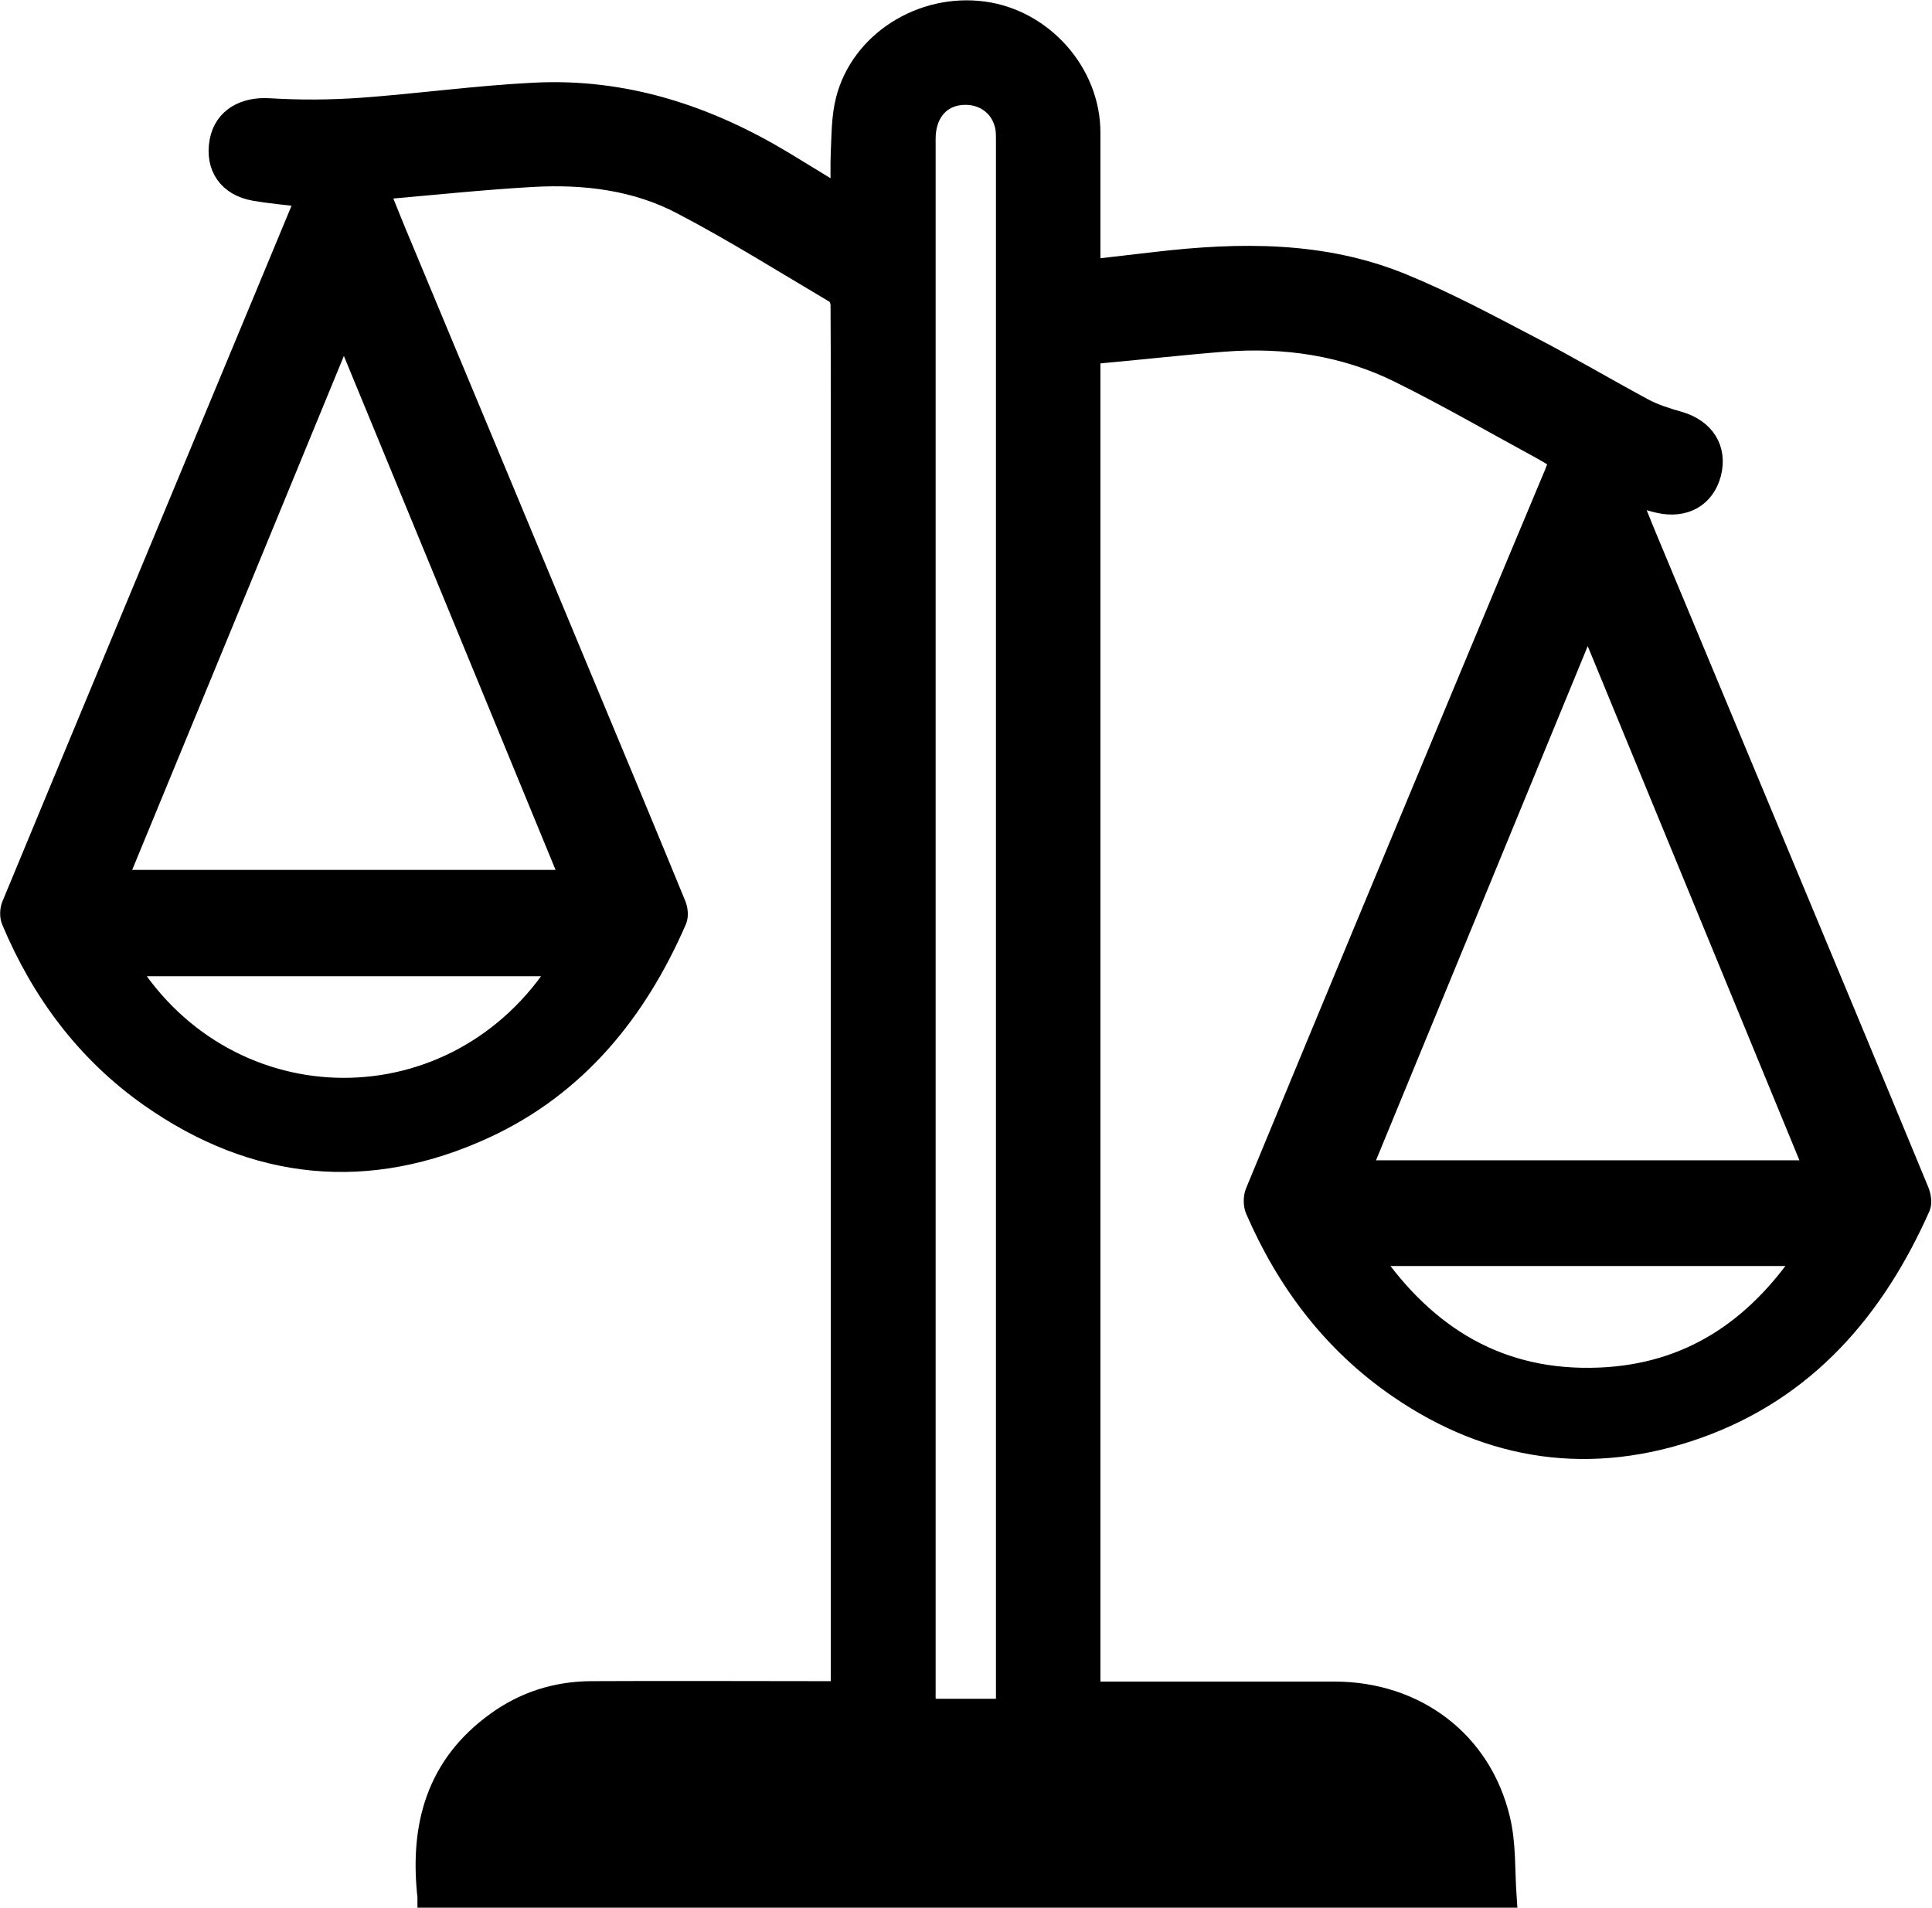
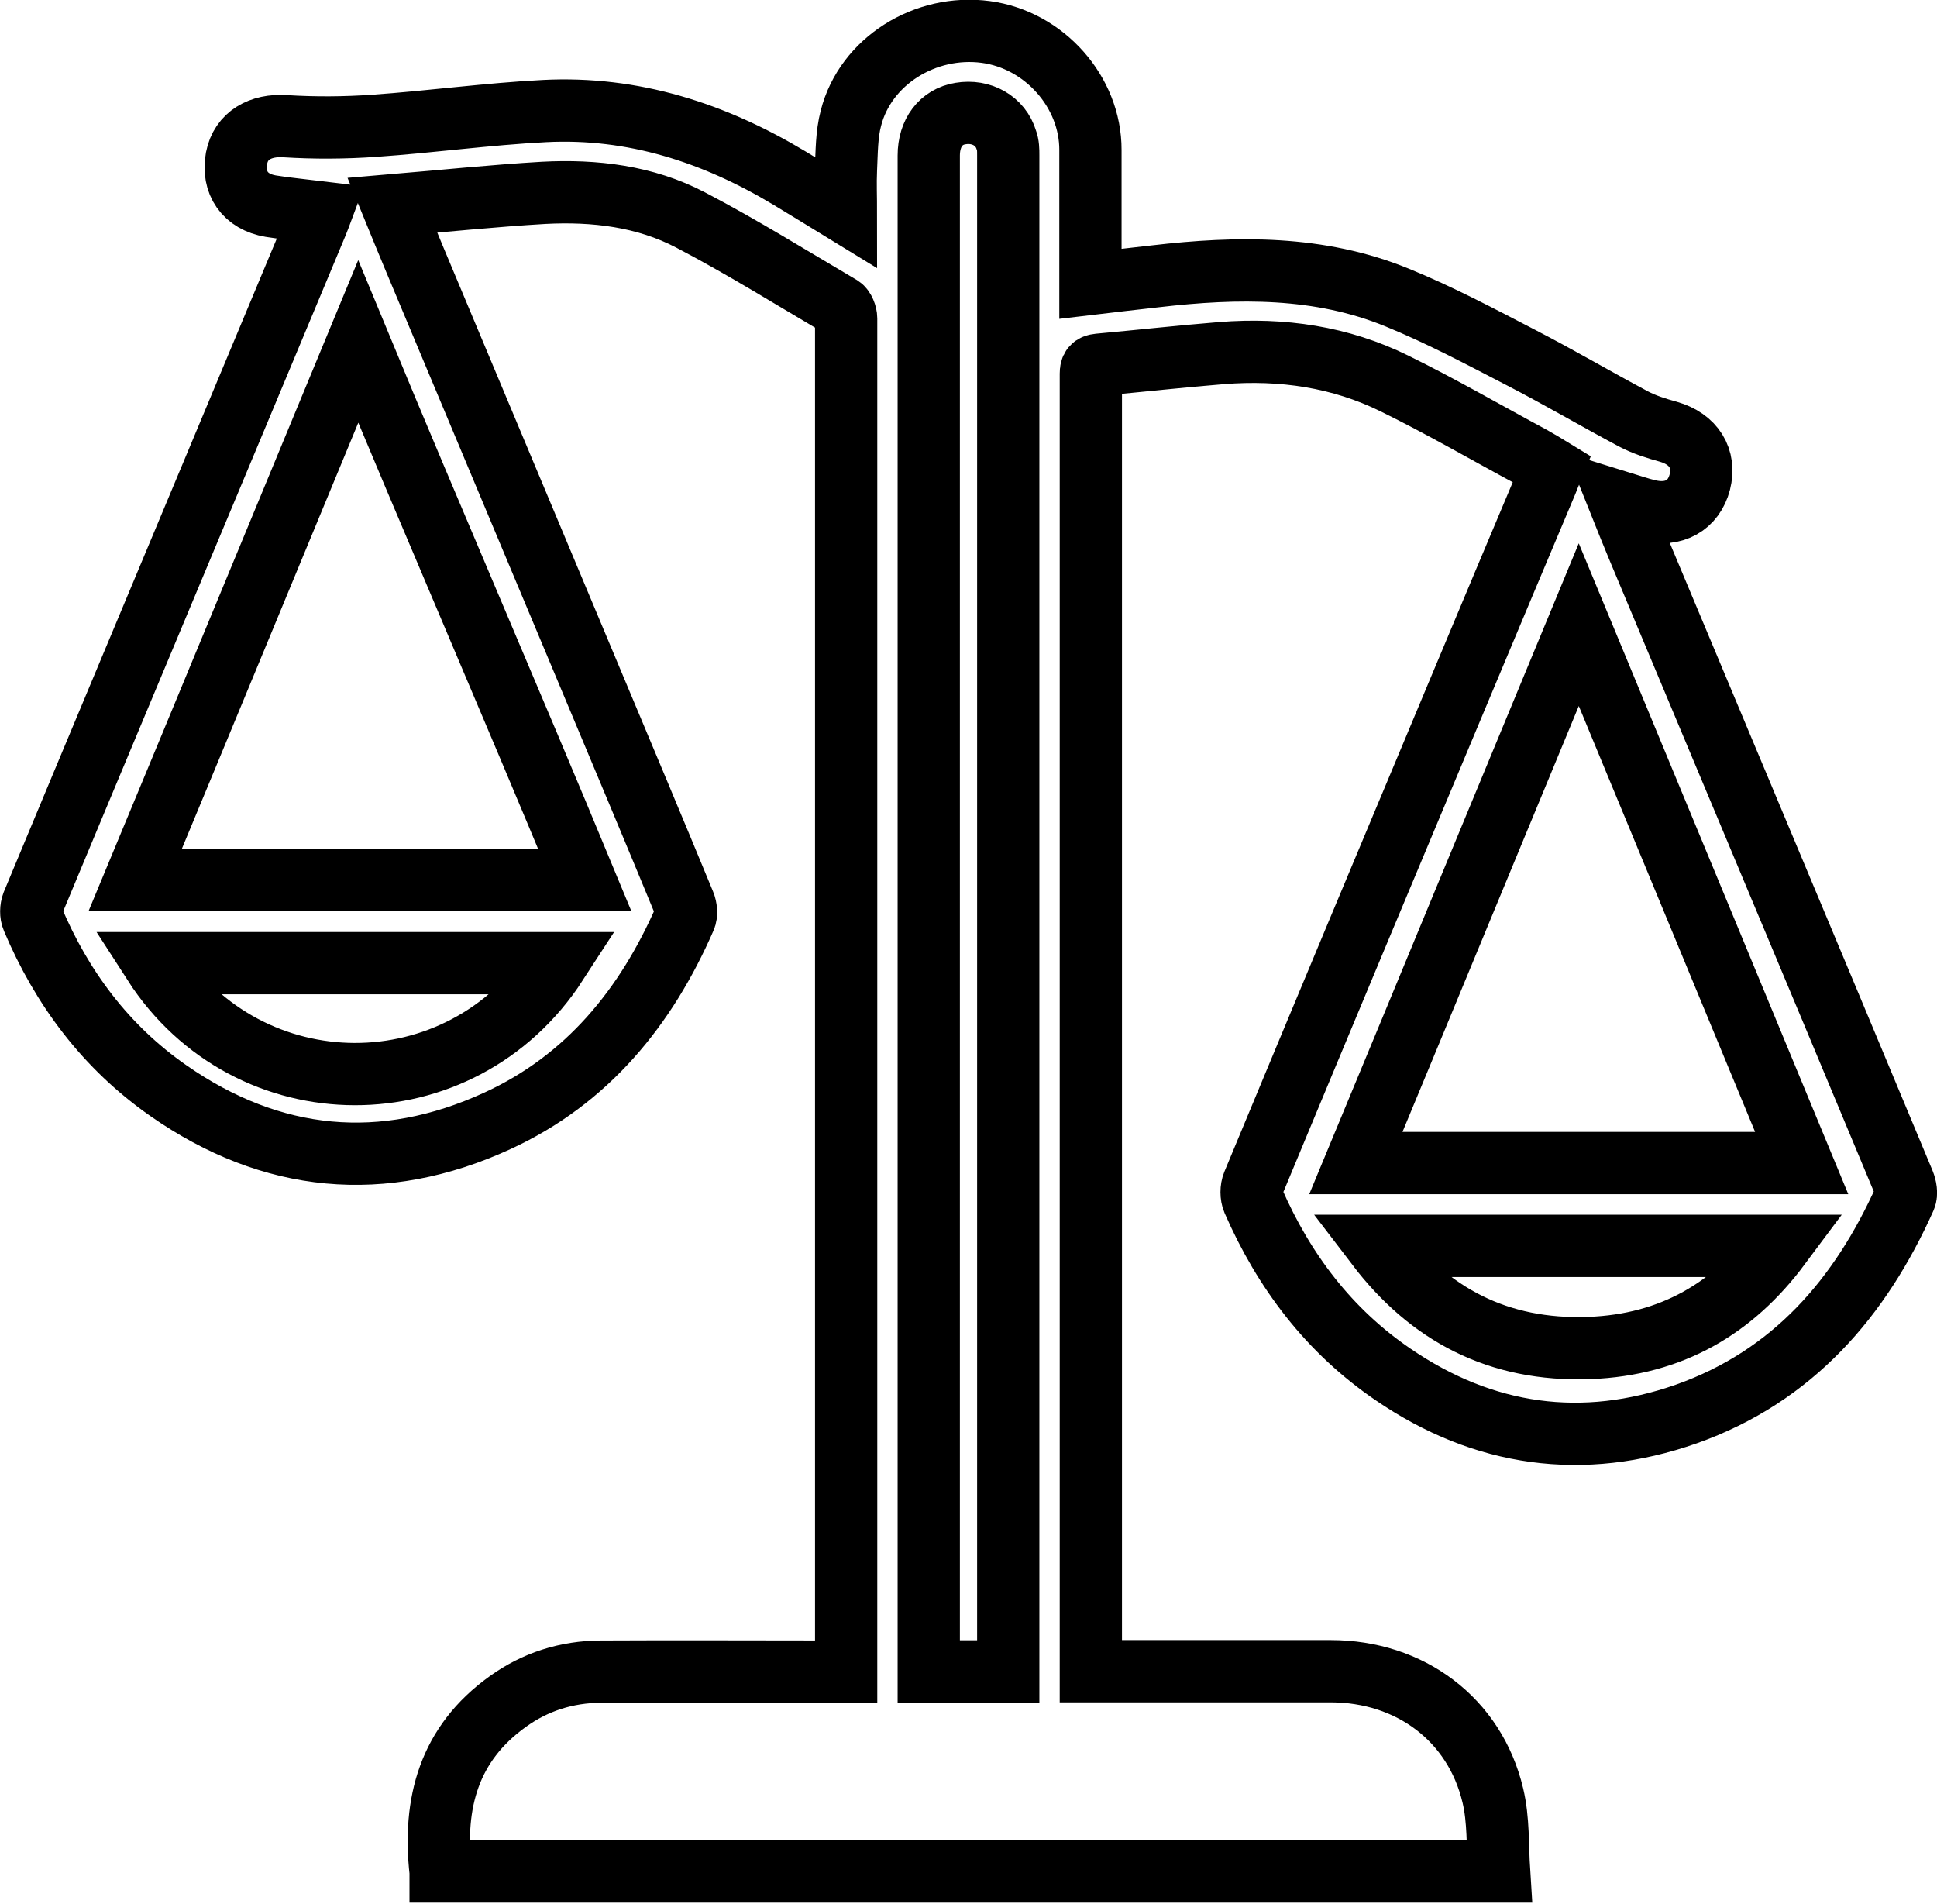
- <svg xmlns="http://www.w3.org/2000/svg" id="_Слой_1" data-name="Слой 1" width="93.21" height="92.02" viewBox="0 0 93.21 92.02">
-   <path d="m20.64,91.52c-.38-3.41.41-6.34,3.31-8.43,1.35-.98,2.89-1.47,4.57-1.48,3.79-.02,7.57,0,11.36,0h.7c0-1.48,0-2.9,0-4.33,0-4.87,0-9.75,0-14.62,0-4.84,0-9.68,0-14.51,0-4.84,0-9.68,0-14.51,0-4.84,0-9.68,0-14.51,0-1.47,0-2.94-.01-4.41,0-.2-.11-.48-.26-.57-2.45-1.45-4.87-2.97-7.39-4.29-2.23-1.18-4.72-1.48-7.23-1.34-2.45.14-4.9.4-7.43.62.4.98.74,1.85,1.11,2.72,2.91,6.98,5.82,13.95,8.72,20.93,1.51,3.62,3.02,7.24,4.51,10.87.09.22.12.54.03.74-1.91,4.39-4.8,7.97-9.22,10.02-5.62,2.6-11.1,2.06-16.17-1.5-3.07-2.16-5.23-5.07-6.67-8.5-.09-.21-.08-.52.01-.74,3.35-8.09,6.72-16.17,10.08-24.26,1.31-3.14,2.61-6.28,3.92-9.43.07-.16.12-.33.18-.49-.84-.1-1.67-.17-2.48-.31-1.26-.22-1.9-1.15-1.67-2.38.21-1.11,1.17-1.65,2.39-1.57,1.46.09,2.93.08,4.38-.02,2.79-.2,5.58-.59,8.37-.73,4.37-.23,8.35,1.08,12.05,3.31.9.54,1.78,1.09,2.78,1.7,0-.75-.03-1.44,0-2.12.04-.85.03-1.73.24-2.55.71-2.81,3.65-4.66,6.63-4.26,2.88.39,5.15,2.97,5.14,5.84,0,2.18,0,4.37,0,6.61,1.1-.13,2.15-.25,3.2-.37,4.03-.47,8.05-.52,11.87,1.05,2.1.86,4.11,1.94,6.12,2.99,1.86.96,3.66,2.03,5.5,3.02.54.29,1.13.47,1.72.64,1.24.36,1.84,1.32,1.54,2.49-.3,1.14-1.27,1.7-2.52,1.41-.45-.1-.9-.27-1.43-.43.33.82.63,1.59.95,2.35,1.95,4.68,3.9,9.36,5.85,14.03,2.4,5.75,4.8,11.51,7.18,17.27.09.23.15.55.06.76-2.19,4.93-5.51,8.82-10.75,10.68-5.09,1.8-9.96,1.11-14.41-1.95-3.16-2.17-5.38-5.12-6.89-8.6-.1-.24-.1-.6,0-.84,3.46-8.37,6.94-16.74,10.43-25.11,1.33-3.19,2.66-6.38,4-9.57.08-.2.15-.4.25-.65-.32-.19-.64-.39-.97-.57-2.25-1.22-4.47-2.51-6.76-3.64-2.66-1.32-5.54-1.74-8.5-1.51-2.02.16-4.03.39-6.05.57-.31.03-.39.15-.39.44,0,4.34,0,8.67,0,13.01,0,4.84,0,9.68,0,14.51s0,9.68,0,14.51c0,4.84,0,9.68,0,14.51,0,2.51,0,5.01,0,7.61.23,0,.44,0,.65,0,3.71,0,7.43,0,11.14,0,3.91,0,7.09,2.38,7.98,6.15.29,1.2.22,2.47.31,3.76H20.64Zm27.91-9.05v-.55c0-25.08,0-50.17,0-75.25,0-.25-.01-.51-.09-.75-.29-.97-1.22-1.5-2.26-1.33-.96.16-1.56.97-1.56,2.1,0,25.07,0,50.13,0,75.2,0,.19.02.38.03.57h3.88Zm17.09-25.99h21.92c-3.65-8.87-7.28-17.69-10.96-26.62-3.69,8.96-7.31,17.77-10.96,26.62Zm-38.09-14.01c-3.64-8.85-7.27-17.66-10.96-26.61-3.69,8.97-7.31,17.77-10.96,26.61h21.91Zm-.49,4.13H6.14c4.91,7.83,15.91,7.91,20.91,0Zm39.04,13.98c2.72,3.95,6.3,6.1,11.08,5.9,4.31-.18,7.51-2.32,9.93-5.9h-21.01Z" stroke="#000" stroke-miterlimit="10" />
+ <svg xmlns="http://www.w3.org/2000/svg" id="_Слой_1" data-name=" Слой 1" width="93.33" height="91.7" viewBox="0 0 93.33 91.7">
+   <path d="m21.23,90.18c-.37-3.32.4-6.18,3.24-8.21,1.32-.95,2.83-1.43,4.48-1.44,3.71-.02,7.42,0,11.13,0h.69V19.64c0-1.43,0-2.86,0-4.3,0-.19-.11-.47-.25-.56-2.4-1.41-4.77-2.89-7.24-4.18-2.19-1.15-4.63-1.44-7.09-1.31-2.4.14-4.8.39-7.28.6.39.95.73,1.8,1.09,2.65,2.85,6.8,5.7,13.59,8.55,20.39,1.48,3.53,2.96,7.05,4.42,10.59.09.21.12.53.03.72-1.87,4.28-4.7,7.77-9.04,9.76-5.51,2.53-10.88,2.01-15.85-1.46-3.01-2.1-5.13-4.94-6.54-8.28-.09-.2-.08-.51,0-.72,3.28-7.88,6.59-15.76,9.88-23.64,1.28-3.06,2.56-6.12,3.84-9.19.07-.16.12-.32.18-.48-.82-.1-1.64-.17-2.43-.3-1.23-.21-1.86-1.12-1.64-2.32.21-1.08,1.15-1.61,2.34-1.53,1.43.09,2.87.08,4.29-.02,2.73-.19,5.47-.57,8.2-.71,4.28-.22,8.18,1.05,11.81,3.23.88.53,1.74,1.06,2.72,1.66,0-.73-.03-1.4,0-2.07.04-.83.03-1.69.24-2.48.7-2.74,3.58-4.54,6.5-4.15,2.82.38,5.05,2.89,5.04,5.69v6.44c1.08-.13,2.11-.24,3.14-.36,3.95-.46,7.89-.51,11.63,1.02,2.06.84,4.03,1.89,6,2.91,1.82.94,3.59,1.98,5.39,2.94.53.28,1.11.46,1.69.62,1.22.35,1.8,1.29,1.51,2.43-.29,1.11-1.24,1.66-2.47,1.37-.44-.1-.88-.26-1.4-.42.32.8.62,1.55.93,2.29,1.91,4.56,3.82,9.12,5.73,13.67,2.35,5.6,4.7,11.22,7.04,16.83.09.22.15.54.06.74-2.15,4.8-5.4,8.59-10.54,10.41-4.99,1.75-9.76,1.08-14.12-1.9-3.1-2.11-5.27-4.99-6.75-8.38-.1-.23-.1-.58,0-.82,3.39-8.16,6.8-16.31,10.22-24.47,1.3-3.11,2.61-6.22,3.92-9.33.08-.19.15-.39.25-.63-.31-.19-.63-.38-.95-.56-2.21-1.19-4.38-2.45-6.62-3.55-2.61-1.29-5.43-1.7-8.33-1.47-1.98.16-3.95.38-5.93.56-.3.03-.38.15-.38.43v62.51h11.55c3.83,0,6.95,2.32,7.82,5.99.28,1.17.22,2.41.3,3.66H21.23v-.02Zm27.35-9.66V7.47c0-.24,0-.49-.09-.72-.28-.93-1.2-1.45-2.21-1.28-.94.15-1.53.93-1.53,2.02v73.03h3.83Zm16.75-24.49h21.48c-3.58-8.64-7.13-17.24-10.74-25.94-3.62,8.73-7.16,17.32-10.74,25.94Zm-37.16-13.65c-3.57-8.62-7.3-17.21-10.91-25.93-3.62,8.74-7.16,17.32-10.74,25.93h21.65Zm-1.34,4.02H7.4c4.56,7.09,14.79,7.16,19.43,0h0Zm39.52,13.62c2.51,3.29,5.82,5.08,10.23,4.92,3.98-.15,6.94-1.93,9.17-4.92h-19.4Z" fill="none" stroke="#000" stroke-miterlimit="10" stroke-width="3" />
</svg>
